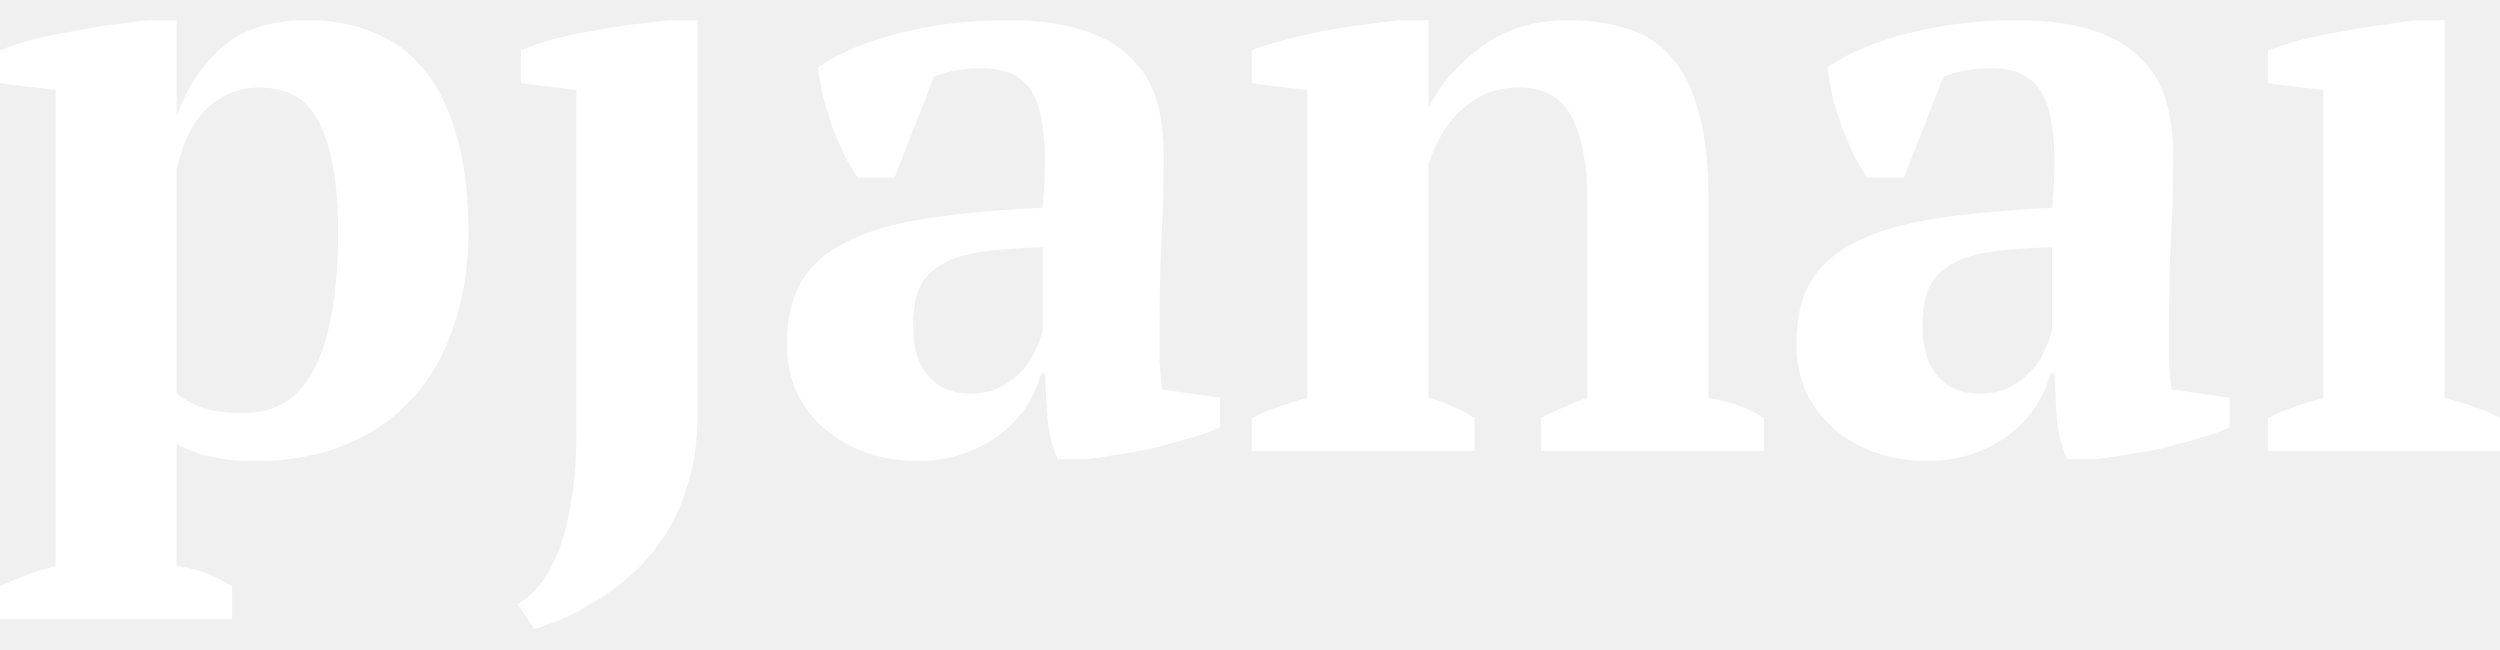
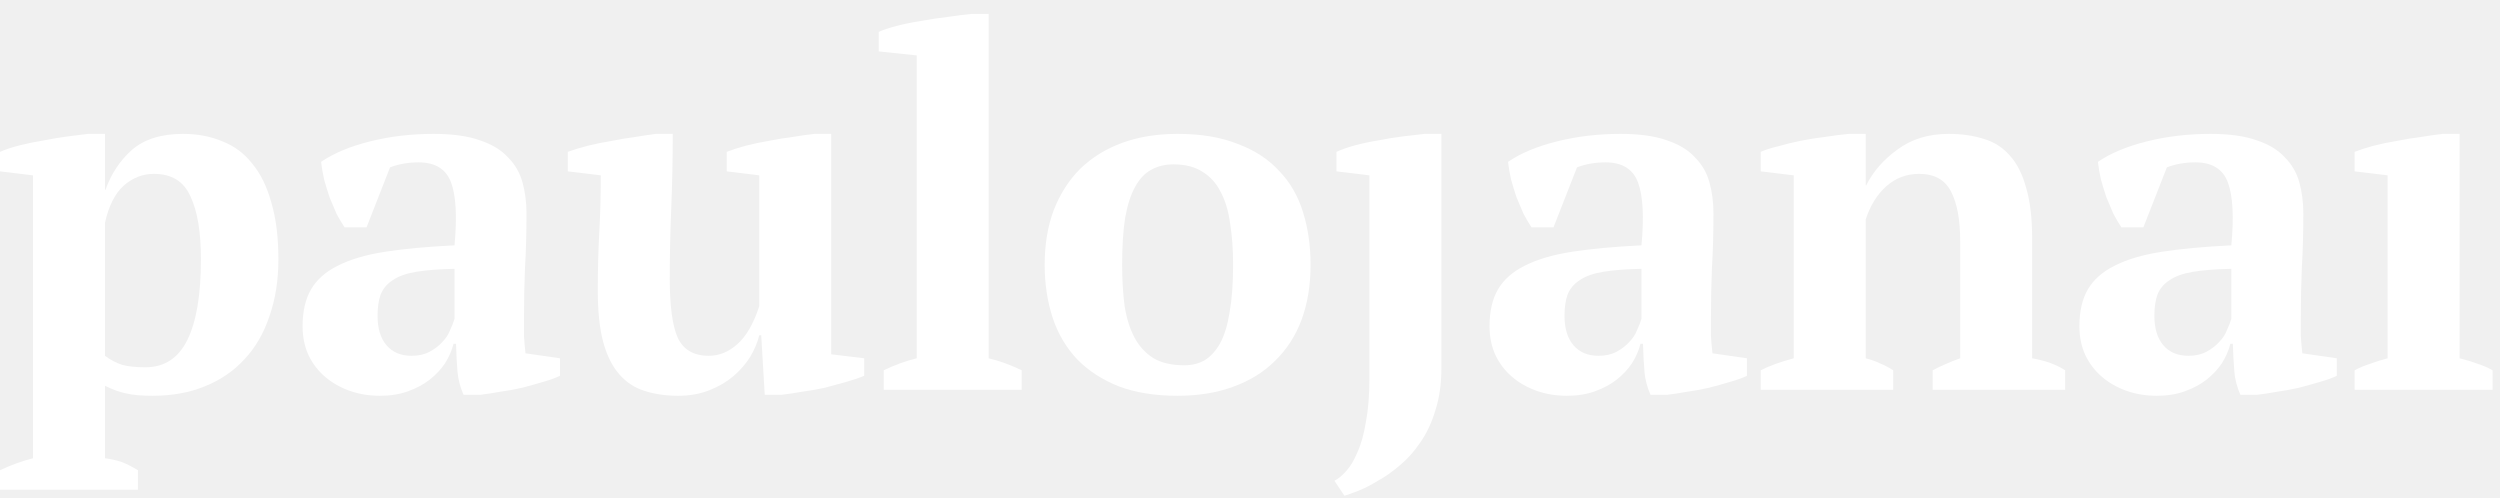
- <svg xmlns="http://www.w3.org/2000/svg" width="104" height="27" viewBox="0 0 104 27" fill="none">
-   <path d="M9.656 25.752H0V24.387C0.793 24.014 1.563 23.734 2.309 23.548V3.745L0 3.465V2.101C0.373 1.937 0.828 1.786 1.365 1.646C1.924 1.506 2.496 1.389 3.079 1.296C3.662 1.179 4.222 1.086 4.758 1.016C5.318 0.946 5.785 0.888 6.158 0.841H7.347V4.76H7.382C7.779 3.64 8.397 2.707 9.237 1.961C10.1 1.214 11.289 0.841 12.805 0.841C13.832 0.841 14.753 1.016 15.569 1.366C16.409 1.692 17.109 2.217 17.669 2.94C18.252 3.64 18.695 4.55 18.998 5.669C19.325 6.766 19.488 8.083 19.488 9.623C19.488 11.092 19.278 12.422 18.858 13.611C18.462 14.801 17.878 15.804 17.109 16.62C16.362 17.437 15.441 18.066 14.345 18.51C13.272 18.953 12.047 19.174 10.671 19.174C9.878 19.174 9.248 19.116 8.782 18.999C8.339 18.906 7.86 18.731 7.347 18.475V23.548C7.72 23.594 8.094 23.676 8.467 23.793C8.84 23.933 9.237 24.131 9.656 24.387V25.752ZM10.776 3.64C9.983 3.64 9.272 3.92 8.642 4.48C8.035 5.04 7.604 5.903 7.347 7.069V16.375C7.72 16.655 8.117 16.865 8.537 17.005C8.957 17.122 9.505 17.18 10.181 17.18C11.511 17.18 12.49 16.539 13.12 15.256C13.75 13.973 14.065 12.095 14.065 9.623C14.065 7.71 13.82 6.241 13.33 5.214C12.864 4.165 12.012 3.64 10.776 3.64Z" fill="white" />
-   <path d="M23.979 3.745L21.67 3.465V2.101C22.02 1.937 22.451 1.786 22.965 1.646C23.478 1.506 24.026 1.389 24.609 1.296C25.192 1.179 25.764 1.086 26.323 1.016C26.907 0.946 27.408 0.888 27.828 0.841H29.017V17.25C29.017 18.346 28.878 19.326 28.598 20.189C28.341 21.052 27.991 21.798 27.548 22.428C27.128 23.058 26.65 23.594 26.113 24.038C25.6 24.481 25.087 24.842 24.574 25.122C24.084 25.425 23.629 25.659 23.21 25.822C22.79 25.985 22.463 26.102 22.23 26.172L21.53 25.122C21.81 24.982 22.09 24.749 22.37 24.422C22.65 24.119 22.906 23.688 23.14 23.128C23.396 22.568 23.594 21.857 23.734 20.994C23.898 20.154 23.979 19.128 23.979 17.915V3.745Z" fill="white" />
-   <path d="M48.236 13.681C48.236 14.194 48.236 14.638 48.236 15.011C48.26 15.384 48.295 15.781 48.341 16.2L50.755 16.55V17.775C50.475 17.915 50.091 18.055 49.601 18.195C49.134 18.335 48.633 18.475 48.096 18.614C47.583 18.731 47.07 18.824 46.557 18.894C46.044 18.988 45.589 19.058 45.192 19.104H44.003C43.77 18.568 43.63 18.031 43.583 17.495C43.536 16.959 43.501 16.305 43.478 15.536H43.303C43.187 16.002 42.988 16.457 42.708 16.9C42.428 17.32 42.067 17.705 41.624 18.055C41.204 18.381 40.702 18.649 40.119 18.859C39.536 19.069 38.883 19.174 38.16 19.174C37.39 19.174 36.679 19.058 36.026 18.824C35.373 18.591 34.801 18.265 34.311 17.845C33.822 17.425 33.437 16.924 33.157 16.34C32.877 15.734 32.737 15.057 32.737 14.311C32.737 13.261 32.935 12.399 33.332 11.722C33.728 11.046 34.346 10.498 35.186 10.078C36.049 9.634 37.145 9.308 38.475 9.098C39.828 8.888 41.461 8.736 43.373 8.643C43.56 6.637 43.478 5.168 43.128 4.235C42.778 3.302 42.02 2.835 40.854 2.835C40.131 2.835 39.466 2.952 38.86 3.185L37.215 7.384H35.676C35.489 7.104 35.303 6.789 35.116 6.439C34.953 6.066 34.79 5.681 34.626 5.284C34.486 4.865 34.358 4.445 34.241 4.025C34.148 3.605 34.078 3.197 34.032 2.8C34.918 2.194 36.061 1.716 37.46 1.366C38.86 1.016 40.341 0.841 41.904 0.841C43.233 0.841 44.318 0.993 45.157 1.296C45.997 1.576 46.65 1.972 47.117 2.485C47.606 2.975 47.945 3.558 48.131 4.235C48.318 4.911 48.411 5.634 48.411 6.404C48.411 7.803 48.376 9.075 48.306 10.218C48.26 11.337 48.236 12.492 48.236 13.681ZM40.364 16.375C40.854 16.375 41.274 16.282 41.624 16.095C41.974 15.909 42.265 15.687 42.498 15.431C42.755 15.174 42.942 14.894 43.058 14.591C43.198 14.288 43.303 14.02 43.373 13.786V10.288C42.277 10.311 41.379 10.381 40.679 10.498C39.979 10.614 39.431 10.812 39.035 11.092C38.638 11.349 38.358 11.687 38.195 12.107C38.055 12.503 37.985 12.993 37.985 13.576C37.985 14.463 38.195 15.151 38.615 15.641C39.035 16.13 39.618 16.375 40.364 16.375Z" fill="white" />
-   <path d="M73.379 18.755H64.108V17.39C64.411 17.227 64.703 17.087 64.983 16.97C65.286 16.83 65.636 16.69 66.032 16.55V8.328C66.032 6.859 65.822 5.716 65.402 4.9C64.983 4.06 64.236 3.64 63.163 3.64C62.277 3.64 61.507 3.932 60.854 4.515C60.224 5.074 59.746 5.844 59.42 6.824V16.55C59.793 16.644 60.119 16.76 60.399 16.9C60.702 17.017 61.017 17.18 61.344 17.39V18.755H52.072V17.39C52.655 17.087 53.425 16.807 54.381 16.55V3.745L52.072 3.465V2.101C52.376 1.961 52.772 1.832 53.262 1.716C53.752 1.576 54.276 1.448 54.836 1.331C55.419 1.214 56.002 1.121 56.586 1.051C57.192 0.958 57.74 0.888 58.23 0.841H59.42V4.445H59.455C59.944 3.465 60.679 2.625 61.659 1.926C62.638 1.203 63.828 0.841 65.228 0.841C66.137 0.841 66.954 0.958 67.677 1.191C68.4 1.401 69.006 1.786 69.496 2.346C70.009 2.905 70.394 3.663 70.65 4.62C70.93 5.553 71.07 6.742 71.07 8.188V16.55C72.003 16.713 72.773 16.993 73.379 17.39V18.755Z" fill="white" />
-   <path d="M90.228 13.681C90.228 14.194 90.228 14.638 90.228 15.011C90.251 15.384 90.286 15.781 90.333 16.2L92.747 16.55V17.775C92.467 17.915 92.082 18.055 91.592 18.195C91.126 18.335 90.624 18.475 90.088 18.614C89.575 18.731 89.061 18.824 88.548 18.894C88.035 18.988 87.58 19.058 87.184 19.104H85.994C85.761 18.568 85.621 18.031 85.574 17.495C85.528 16.959 85.493 16.305 85.469 15.536H85.294C85.178 16.002 84.98 16.457 84.7 16.9C84.42 17.32 84.058 17.705 83.615 18.055C83.195 18.381 82.694 18.649 82.111 18.859C81.528 19.069 80.874 19.174 80.151 19.174C79.382 19.174 78.67 19.058 78.017 18.824C77.364 18.591 76.793 18.265 76.303 17.845C75.813 17.425 75.428 16.924 75.148 16.34C74.868 15.734 74.728 15.057 74.728 14.311C74.728 13.261 74.927 12.399 75.323 11.722C75.72 11.046 76.338 10.498 77.177 10.078C78.04 9.634 79.137 9.308 80.466 9.098C81.819 8.888 83.452 8.736 85.364 8.643C85.551 6.637 85.469 5.168 85.12 4.235C84.77 3.302 84.012 2.835 82.845 2.835C82.122 2.835 81.458 2.952 80.851 3.185L79.207 7.384H77.667C77.481 7.104 77.294 6.789 77.108 6.439C76.944 6.066 76.781 5.681 76.618 5.284C76.478 4.865 76.349 4.445 76.233 4.025C76.139 3.605 76.07 3.197 76.023 2.8C76.909 2.194 78.052 1.716 79.452 1.366C80.851 1.016 82.332 0.841 83.895 0.841C85.225 0.841 86.309 0.993 87.149 1.296C87.989 1.576 88.642 1.972 89.108 2.485C89.598 2.975 89.936 3.558 90.123 4.235C90.309 4.911 90.403 5.634 90.403 6.404C90.403 7.803 90.368 9.075 90.298 10.218C90.251 11.337 90.228 12.492 90.228 13.681ZM82.356 16.375C82.845 16.375 83.265 16.282 83.615 16.095C83.965 15.909 84.257 15.687 84.49 15.431C84.746 15.174 84.933 14.894 85.05 14.591C85.189 14.288 85.294 14.02 85.364 13.786V10.288C84.268 10.311 83.37 10.381 82.67 10.498C81.971 10.614 81.423 10.812 81.026 11.092C80.629 11.349 80.35 11.687 80.186 12.107C80.046 12.503 79.976 12.993 79.976 13.576C79.976 14.463 80.186 15.151 80.606 15.641C81.026 16.13 81.609 16.375 82.356 16.375Z" fill="white" />
-   <path d="M104 18.755H94.344V17.39C94.693 17.203 95.055 17.052 95.428 16.935C95.801 16.795 96.21 16.667 96.653 16.55V3.745L94.344 3.465V2.101C94.693 1.961 95.125 1.821 95.638 1.681C96.174 1.541 96.734 1.424 97.317 1.331C97.901 1.214 98.472 1.121 99.032 1.051C99.592 0.958 100.081 0.888 100.501 0.841H101.691V16.55C102.157 16.667 102.577 16.795 102.95 16.935C103.324 17.052 103.673 17.203 104 17.39V18.755Z" fill="white" />
+ <svg xmlns="http://www.w3.org/2000/svg" width="176" height="35" viewBox="0 0 176 35" fill="none">
+   <path d="M9.712 34.478H0V33.105C0.798 32.73 1.572 32.449 2.323 32.261V12.345L0 12.064V10.691C0.376 10.527 0.833 10.375 1.373 10.234C1.936 10.093 2.51 9.976 3.097 9.882C3.683 9.765 4.246 9.671 4.786 9.601C5.349 9.53 5.818 9.472 6.193 9.425H7.39V13.366H7.425C7.824 12.24 8.445 11.301 9.29 10.551C10.158 9.8 11.354 9.425 12.879 9.425C13.911 9.425 14.838 9.601 15.659 9.953C16.503 10.281 17.207 10.809 17.77 11.536C18.356 12.24 18.802 13.155 19.107 14.281C19.435 15.383 19.599 16.708 19.599 18.257C19.599 19.735 19.388 21.072 18.966 22.268C18.567 23.464 17.981 24.473 17.207 25.294C16.456 26.115 15.53 26.748 14.427 27.194C13.348 27.64 12.116 27.863 10.732 27.863C9.935 27.863 9.302 27.804 8.832 27.687C8.387 27.593 7.906 27.417 7.39 27.159V32.261C7.765 32.308 8.14 32.39 8.516 32.507C8.891 32.648 9.29 32.847 9.712 33.105V34.478ZM10.838 12.24C10.04 12.24 9.325 12.521 8.692 13.084C8.082 13.647 7.648 14.515 7.39 15.688V25.048C7.765 25.329 8.164 25.54 8.586 25.681C9.008 25.798 9.56 25.857 10.24 25.857C11.577 25.857 12.562 25.212 13.195 23.922C13.829 22.631 14.146 20.743 14.146 18.257C14.146 16.333 13.899 14.855 13.407 13.823C12.938 12.768 12.081 12.24 10.838 12.24Z" fill="white" />
+   <path d="M36.889 22.338C36.889 22.854 36.889 23.3 36.889 23.675C36.913 24.051 36.948 24.45 36.995 24.872L39.423 25.224V26.455C39.141 26.596 38.754 26.737 38.262 26.877C37.792 27.018 37.288 27.159 36.749 27.3C36.233 27.417 35.717 27.511 35.2 27.581C34.684 27.675 34.227 27.745 33.828 27.792H32.632C32.397 27.253 32.256 26.713 32.209 26.174C32.163 25.634 32.127 24.977 32.104 24.203H31.928C31.811 24.672 31.611 25.13 31.33 25.576C31.048 25.998 30.685 26.385 30.239 26.737C29.817 27.065 29.312 27.335 28.726 27.546C28.14 27.757 27.483 27.863 26.756 27.863C25.982 27.863 25.266 27.745 24.609 27.511C23.952 27.276 23.378 26.948 22.885 26.526C22.392 26.103 22.005 25.599 21.724 25.012C21.442 24.403 21.302 23.722 21.302 22.972C21.302 21.916 21.501 21.048 21.9 20.368C22.299 19.688 22.92 19.136 23.765 18.714C24.633 18.268 25.735 17.94 27.072 17.729C28.433 17.518 30.075 17.365 31.998 17.271C32.186 15.254 32.104 13.776 31.752 12.838C31.4 11.9 30.638 11.43 29.465 11.43C28.738 11.43 28.069 11.548 27.459 11.782L25.805 16.005H24.257C24.07 15.723 23.882 15.406 23.694 15.055C23.53 14.679 23.366 14.292 23.202 13.893C23.061 13.471 22.932 13.049 22.815 12.627C22.721 12.204 22.651 11.794 22.604 11.395C23.495 10.785 24.644 10.305 26.052 9.953C27.459 9.601 28.949 9.425 30.521 9.425C31.858 9.425 32.949 9.577 33.793 9.882C34.637 10.164 35.294 10.562 35.763 11.079C36.256 11.571 36.596 12.158 36.784 12.838C36.971 13.518 37.065 14.245 37.065 15.02C37.065 16.427 37.03 17.705 36.96 18.855C36.913 19.981 36.889 21.142 36.889 22.338ZM28.972 25.048C29.465 25.048 29.887 24.954 30.239 24.766C30.591 24.578 30.884 24.356 31.119 24.098C31.377 23.84 31.564 23.558 31.682 23.253C31.823 22.948 31.928 22.678 31.998 22.444V18.925C30.896 18.949 29.993 19.019 29.289 19.136C28.585 19.254 28.034 19.453 27.635 19.735C27.236 19.992 26.955 20.333 26.791 20.755C26.65 21.154 26.58 21.646 26.58 22.233C26.58 23.124 26.791 23.816 27.213 24.309C27.635 24.801 28.222 25.048 28.972 25.048Z" fill="white" />
+   <path d="M42.084 20.473C42.084 18.996 42.12 17.623 42.19 16.357C42.26 15.09 42.295 13.753 42.295 12.345L39.973 12.064V10.691C40.349 10.551 40.806 10.41 41.345 10.269C41.908 10.129 42.483 10.011 43.07 9.917C43.656 9.8 44.219 9.706 44.758 9.636C45.322 9.542 45.791 9.472 46.166 9.425H47.362C47.362 11.184 47.327 12.92 47.257 14.632C47.186 16.321 47.151 17.987 47.151 19.629C47.151 21.552 47.339 22.936 47.714 23.781C48.113 24.625 48.84 25.048 49.896 25.048C50.623 25.048 51.291 24.778 51.901 24.238C52.535 23.675 53.051 22.784 53.45 21.564V12.345L51.163 12.064V10.691C51.514 10.551 51.948 10.41 52.464 10.269C53.004 10.129 53.555 10.011 54.118 9.917C54.705 9.8 55.279 9.706 55.842 9.636C56.405 9.542 56.898 9.472 57.32 9.425H58.517V24.942L60.839 25.224V26.455C60.511 26.596 60.1 26.737 59.607 26.877C59.115 27.018 58.599 27.159 58.059 27.3C57.52 27.417 56.98 27.511 56.441 27.581C55.925 27.675 55.455 27.745 55.033 27.792H53.837L53.59 23.605H53.45C53.332 24.098 53.121 24.602 52.816 25.118C52.511 25.611 52.113 26.068 51.62 26.49C51.151 26.889 50.588 27.218 49.931 27.476C49.274 27.734 48.547 27.863 47.749 27.863C46.858 27.863 46.06 27.745 45.357 27.511C44.676 27.3 44.09 26.913 43.597 26.35C43.105 25.787 42.729 25.036 42.471 24.098C42.213 23.136 42.084 21.928 42.084 20.473Z" fill="white" />
+   <path d="M71.925 27.44H62.214V26.068C62.988 25.693 63.762 25.411 64.536 25.224V3.9L61.862 3.619V2.247C62.167 2.106 62.589 1.965 63.129 1.824C63.668 1.684 64.243 1.566 64.853 1.473C65.486 1.355 66.108 1.261 66.718 1.191C67.351 1.097 67.914 1.027 68.406 0.98H69.603V25.224C70.377 25.411 71.151 25.693 71.925 26.068V27.44Z" fill="white" />
+   <path d="M73.545 18.644C73.545 17.213 73.756 15.934 74.178 14.808C74.624 13.659 75.246 12.685 76.043 11.888C76.864 11.09 77.849 10.48 78.999 10.058C80.148 9.636 81.45 9.425 82.904 9.425C84.547 9.425 85.954 9.659 87.127 10.129C88.323 10.574 89.297 11.208 90.047 12.029C90.822 12.826 91.385 13.8 91.736 14.949C92.088 16.075 92.264 17.307 92.264 18.644C92.264 20.075 92.053 21.365 91.631 22.514C91.209 23.64 90.587 24.602 89.766 25.4C88.968 26.197 87.983 26.807 86.81 27.229C85.661 27.651 84.359 27.863 82.904 27.863C81.309 27.863 79.925 27.64 78.752 27.194C77.58 26.725 76.606 26.092 75.832 25.294C75.058 24.473 74.483 23.5 74.108 22.373C73.733 21.224 73.545 19.981 73.545 18.644ZM78.999 18.644C78.999 19.699 79.057 20.673 79.175 21.564C79.316 22.432 79.55 23.171 79.879 23.781C80.207 24.391 80.653 24.872 81.216 25.224C81.778 25.552 82.506 25.716 83.397 25.716C83.913 25.716 84.382 25.599 84.805 25.364C85.227 25.106 85.59 24.708 85.895 24.168C86.2 23.605 86.423 22.878 86.564 21.986C86.728 21.072 86.81 19.957 86.81 18.644C86.81 17.565 86.74 16.591 86.599 15.723C86.482 14.855 86.259 14.116 85.931 13.507C85.626 12.896 85.203 12.427 84.664 12.099C84.124 11.747 83.444 11.571 82.623 11.571C82.013 11.571 81.485 11.7 81.04 11.958C80.594 12.193 80.219 12.592 79.914 13.155C79.609 13.694 79.374 14.421 79.21 15.336C79.069 16.228 78.999 17.33 78.999 18.644Z" fill="white" />
+   <path d="M96.407 12.345L94.085 12.064V10.691C94.437 10.527 94.871 10.375 95.387 10.234C95.903 10.093 96.454 9.976 97.041 9.882C97.627 9.765 98.202 9.671 98.765 9.601C99.351 9.53 99.856 9.472 100.278 9.425H101.474V25.927C101.474 27.03 101.334 28.015 101.052 28.883C100.794 29.751 100.442 30.502 99.996 31.135C99.574 31.768 99.093 32.308 98.554 32.754C98.038 33.199 97.522 33.563 97.006 33.844C96.513 34.149 96.056 34.384 95.633 34.548C95.211 34.712 94.883 34.83 94.648 34.9L93.944 33.844C94.226 33.704 94.507 33.469 94.789 33.141C95.07 32.836 95.328 32.402 95.563 31.839C95.821 31.276 96.02 30.56 96.161 29.692C96.325 28.848 96.407 27.816 96.407 26.596V12.345Z" fill="white" />
+   <path d="M120.451 22.338C120.451 22.854 120.451 23.3 120.451 23.675C120.474 24.051 120.51 24.45 120.557 24.872L122.984 25.224V26.455C122.703 26.596 122.316 26.737 121.823 26.877C121.354 27.018 120.85 27.159 120.31 27.3C119.794 27.417 119.278 27.511 118.762 27.581C118.246 27.675 117.788 27.745 117.39 27.792H116.193C115.959 27.253 115.818 26.713 115.771 26.174C115.724 25.634 115.689 24.977 115.666 24.203H115.49C115.372 24.672 115.173 25.13 114.891 25.576C114.61 25.998 114.246 26.385 113.801 26.737C113.378 27.065 112.874 27.335 112.288 27.546C111.701 27.757 111.044 27.863 110.317 27.863C109.543 27.863 108.828 27.745 108.171 27.511C107.514 27.276 106.939 26.948 106.447 26.526C105.954 26.103 105.567 25.599 105.285 25.012C105.004 24.403 104.863 23.722 104.863 22.972C104.863 21.916 105.063 21.048 105.461 20.368C105.86 19.688 106.482 19.136 107.326 18.714C108.194 18.268 109.297 17.94 110.634 17.729C111.994 17.518 113.636 17.365 115.56 17.271C115.748 15.254 115.666 13.776 115.314 12.838C114.962 11.9 114.199 11.43 113.027 11.43C112.299 11.43 111.631 11.548 111.021 11.782L109.367 16.005H107.819C107.631 15.723 107.444 15.406 107.256 15.055C107.092 14.679 106.928 14.292 106.763 13.893C106.623 13.471 106.494 13.049 106.376 12.627C106.282 12.204 106.212 11.794 106.165 11.395C107.057 10.785 108.206 10.305 109.613 9.953C111.021 9.601 112.51 9.425 114.082 9.425C115.419 9.425 116.51 9.577 117.355 9.882C118.199 10.164 118.856 10.562 119.325 11.079C119.818 11.571 120.158 12.158 120.345 12.838C120.533 13.518 120.627 14.245 120.627 15.02C120.627 16.427 120.592 17.705 120.521 18.855C120.474 19.981 120.451 21.142 120.451 22.338ZM112.534 25.048C113.027 25.048 113.449 24.954 113.801 24.766C114.153 24.578 114.446 24.356 114.68 24.098C114.938 23.84 115.126 23.558 115.243 23.253C115.384 22.948 115.49 22.678 115.56 22.444V18.925C114.457 18.949 113.554 19.019 112.851 19.136C112.147 19.254 111.596 19.453 111.197 19.735C110.798 19.992 110.517 20.333 110.352 20.755C110.212 21.154 110.141 21.646 110.141 22.233C110.141 23.124 110.352 23.816 110.775 24.309C111.197 24.801 111.783 25.048 112.534 25.048Z" fill="white" />
+   <path d="M145.386 27.44H136.061V26.068C136.366 25.904 136.659 25.763 136.941 25.646C137.246 25.505 137.598 25.364 137.996 25.224V16.955C137.996 15.477 137.785 14.328 137.363 13.507C136.941 12.662 136.19 12.24 135.111 12.24C134.22 12.24 133.446 12.533 132.789 13.119C132.155 13.682 131.675 14.457 131.346 15.442V25.224C131.722 25.317 132.05 25.435 132.331 25.576C132.636 25.693 132.953 25.857 133.281 26.068V27.44H123.957V26.068C124.543 25.763 125.318 25.482 126.279 25.224V12.345L123.957 12.064V10.691C124.262 10.551 124.661 10.422 125.153 10.305C125.646 10.164 126.174 10.035 126.737 9.917C127.323 9.8 127.91 9.706 128.496 9.636C129.106 9.542 129.657 9.472 130.15 9.425H131.346V13.049H131.381C131.874 12.064 132.613 11.219 133.598 10.516C134.583 9.788 135.78 9.425 137.187 9.425C138.102 9.425 138.923 9.542 139.65 9.777C140.377 9.988 140.987 10.375 141.48 10.938C141.996 11.501 142.383 12.263 142.641 13.225C142.923 14.163 143.063 15.36 143.063 16.814V25.224C144.002 25.388 144.776 25.669 145.386 26.068V27.44Z" fill="white" />
+   <path d="M161.978 22.338C161.978 22.854 161.978 23.3 161.978 23.675C162.002 24.051 162.037 24.45 162.084 24.872L164.512 25.224V26.455C164.23 26.596 163.843 26.737 163.35 26.877C162.881 27.018 162.377 27.159 161.837 27.3C161.321 27.417 160.805 27.511 160.289 27.581C159.773 27.675 159.316 27.745 158.917 27.792H157.721C157.486 27.253 157.345 26.713 157.298 26.174C157.251 25.634 157.216 24.977 157.193 24.203H157.017C156.9 24.672 156.7 25.13 156.419 25.576C156.137 25.998 155.774 26.385 155.328 26.737C154.906 27.065 154.401 27.335 153.815 27.546C153.228 27.757 152.572 27.863 151.844 27.863C151.07 27.863 150.355 27.745 149.698 27.511C149.041 27.276 148.466 26.948 147.974 26.526C147.481 26.103 147.094 25.599 146.813 25.012C146.531 24.403 146.39 23.722 146.39 22.972C146.39 21.916 146.59 21.048 146.989 20.368C147.387 19.688 148.009 19.136 148.854 18.714C149.721 18.268 150.824 17.94 152.161 17.729C153.522 17.518 155.164 17.365 157.087 17.271C157.275 15.254 157.193 13.776 156.841 12.838C156.489 11.9 155.727 11.43 154.554 11.43C153.827 11.43 153.158 11.548 152.548 11.782L150.894 16.005H149.346C149.158 15.723 148.971 15.406 148.783 15.055C148.619 14.679 148.455 14.292 148.291 13.893C148.15 13.471 148.021 13.049 147.903 12.627C147.81 12.204 147.739 11.794 147.692 11.395C148.584 10.785 149.733 10.305 151.141 9.953C152.548 9.601 154.038 9.425 155.609 9.425C156.946 9.425 158.037 9.577 158.882 9.882C159.726 10.164 160.383 10.562 160.852 11.079C161.345 11.571 161.685 12.158 161.873 12.838C162.06 13.518 162.154 14.245 162.154 15.02C162.154 16.427 162.119 17.705 162.049 18.855C162.002 19.981 161.978 21.142 161.978 22.338ZM154.061 25.048C154.554 25.048 154.976 24.954 155.328 24.766C155.68 24.578 155.973 24.356 156.208 24.098C156.466 23.84 156.653 23.558 156.771 23.253C156.911 22.948 157.017 22.678 157.087 22.444V18.925C155.985 18.949 155.082 19.019 154.378 19.136C153.674 19.254 153.123 19.453 152.724 19.735C152.325 19.992 152.044 20.333 151.88 20.755C151.739 21.154 151.668 21.646 151.668 22.233C151.668 23.124 151.88 23.816 152.302 24.309C152.724 24.801 153.31 25.048 154.061 25.048Z" fill="white" />
+   <path d="M175.477 27.44H165.766V26.068C166.118 25.88 166.481 25.728 166.856 25.611C167.232 25.47 167.642 25.341 168.088 25.224V12.345L165.766 12.064V10.691C166.118 10.551 166.552 10.41 167.068 10.269C167.607 10.129 168.17 10.011 168.757 9.917C169.343 9.8 169.918 9.706 170.481 9.636C171.044 9.542 171.536 9.472 171.959 9.425H173.155V25.224C173.624 25.341 174.046 25.47 174.422 25.611C174.797 25.728 175.149 25.88 175.477 26.068V27.44Z" fill="white" />
</svg>
